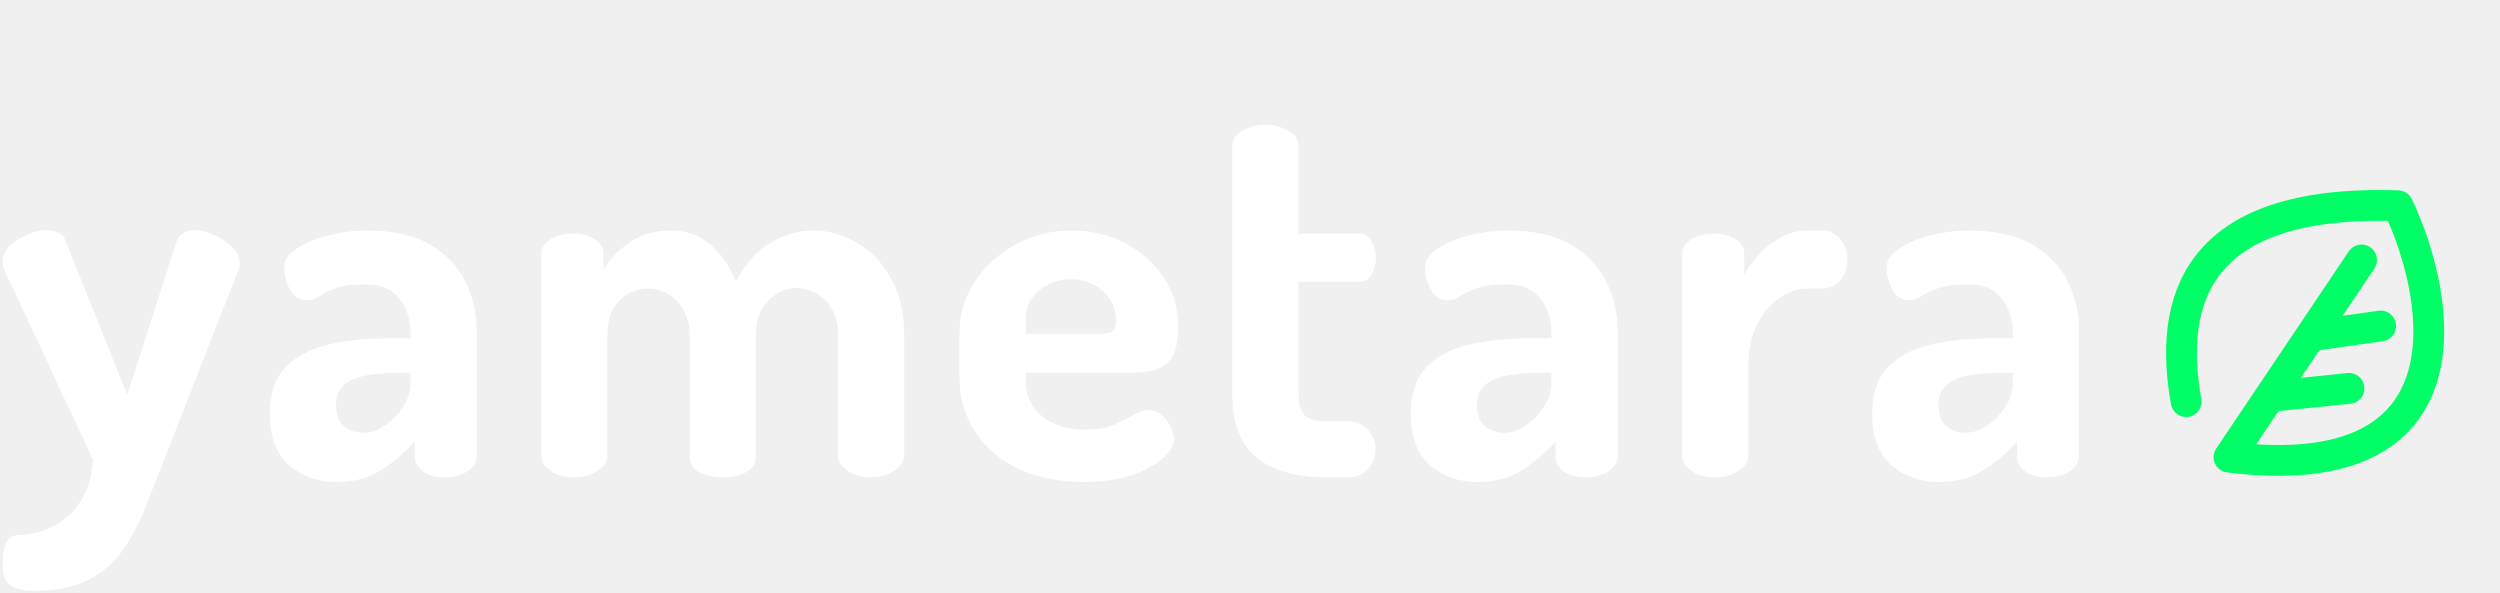
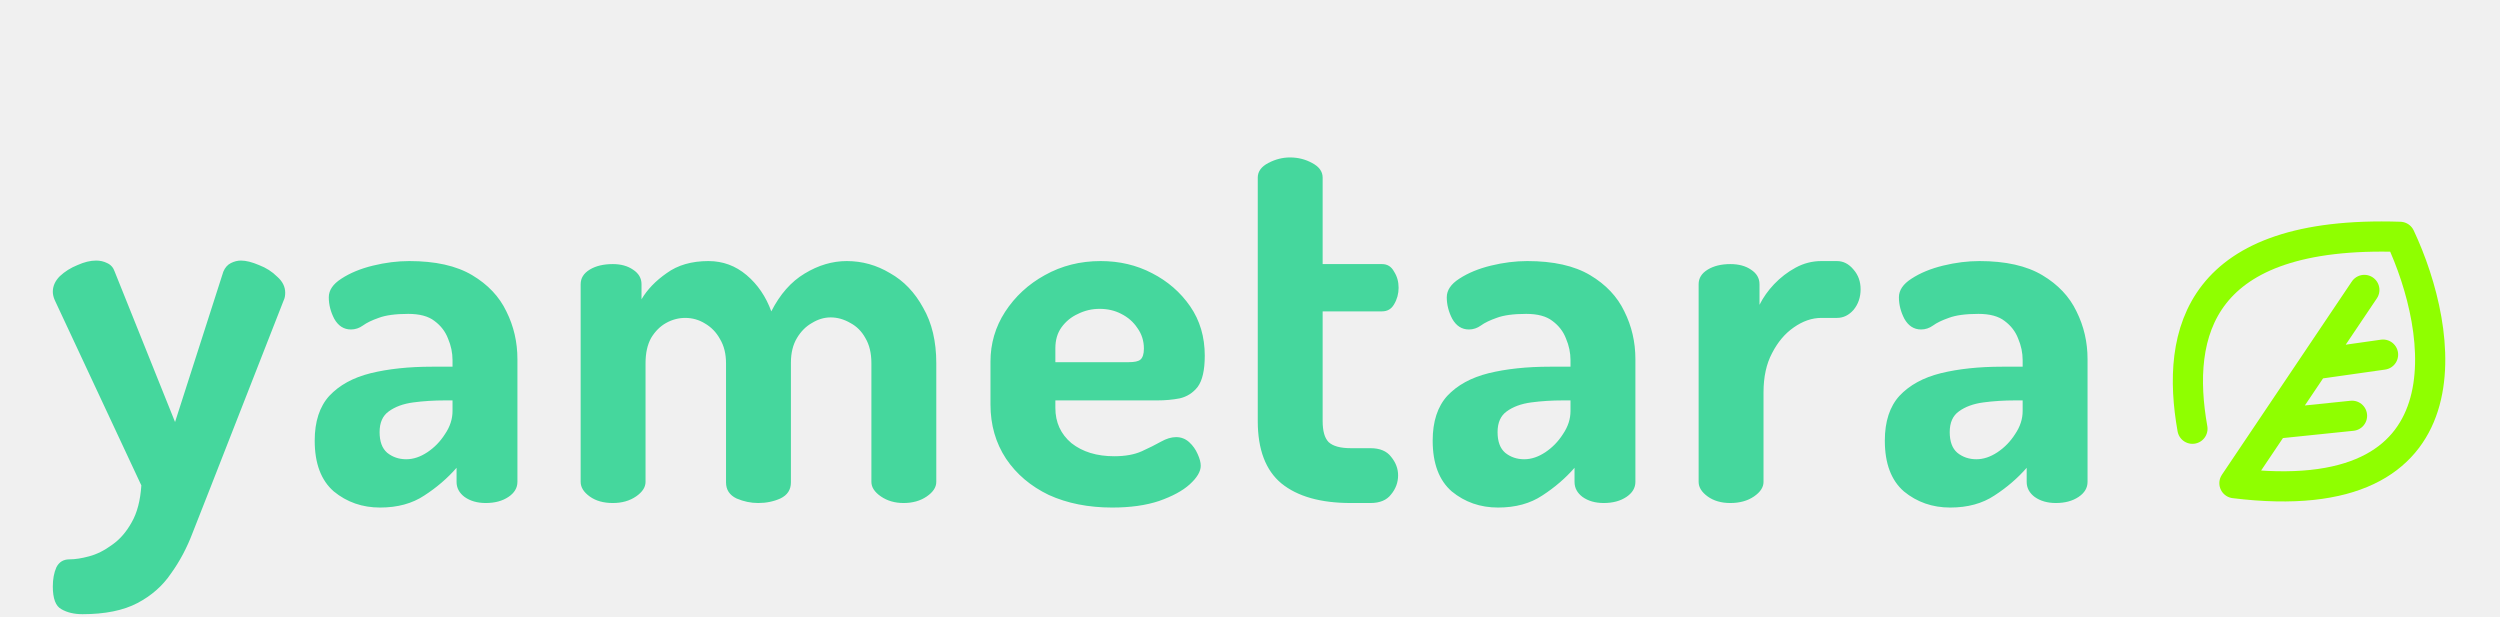
- <svg xmlns="http://www.w3.org/2000/svg" width="974" height="231" viewBox="0 0 974 231" fill="none">
-   <path d="M12.8 230.2C9.467 230.2 6.667 229.533 4.4 228.2C2.133 227 1 224 1 219.2C1 216.267 1.467 213.733 2.4 211.6C3.467 209.467 5.2 208.4 7.6 208.4C9.867 208.4 12.467 208 15.4 207.2C18.467 206.4 21.533 204.867 24.6 202.6C27.667 200.467 30.267 197.467 32.4 193.6C34.533 189.867 35.8 185 36.2 179L1.8 105.4C1.267 104.2 1 103.067 1 102C1 99.733 1.933 97.667 3.8 95.8C5.8 93.933 8.133 92.467 10.8 91.4C13.467 90.2 15.933 89.6 18.2 89.6C19.8 89.6 21.267 89.933 22.6 90.6C24.067 91.267 25.067 92.4 25.6 94L49.6 153.8L68.8 94C69.467 92.4 70.467 91.267 71.8 90.6C73.133 89.933 74.467 89.6 75.8 89.6C77.8 89.6 80.2 90.2 83 91.4C85.8 92.467 88.2 94 90.2 96C92.333 97.867 93.4 100 93.4 102.4C93.4 103.6 93.2 104.6 92.8 105.4L63.6 180C61.2 186 58.867 191.933 56.6 197.8C54.333 203.8 51.467 209.2 48 214C44.667 218.933 40.2 222.867 34.6 225.8C29 228.733 21.733 230.2 12.8 230.2ZM131.127 187.8C124.06 187.8 117.927 185.667 112.727 181.4C107.66 177 105.127 170.267 105.127 161.2C105.127 153.6 107.06 147.667 110.927 143.4C114.927 139.133 120.393 136.133 127.327 134.4C134.393 132.667 142.527 131.8 151.727 131.8H159.927V129.2C159.927 126.267 159.327 123.4 158.127 120.6C157.06 117.8 155.26 115.467 152.727 113.6C150.327 111.733 146.86 110.8 142.327 110.8C137.26 110.8 133.327 111.333 130.527 112.4C127.86 113.333 125.793 114.333 124.327 115.4C122.86 116.467 121.26 117 119.527 117C116.727 117 114.527 115.6 112.927 112.8C111.46 110 110.727 107.133 110.727 104.2C110.727 101.4 112.393 98.933 115.727 96.8C119.193 94.533 123.393 92.8 128.327 91.6C133.26 90.4 138.06 89.8 142.727 89.8C153.127 89.8 161.46 91.667 167.727 95.4C173.993 99.133 178.527 103.933 181.327 109.8C184.26 115.667 185.727 122 185.727 128.8V177.6C185.727 180 184.527 182 182.127 183.6C179.727 185.2 176.727 186 173.127 186C169.793 186 166.993 185.2 164.727 183.6C162.593 182 161.527 180 161.527 177.6V172C157.927 176.133 153.66 179.8 148.727 183C143.927 186.2 138.06 187.8 131.127 187.8ZM141.527 168.6C144.327 168.6 147.127 167.667 149.927 165.8C152.727 163.933 155.06 161.533 156.927 158.6C158.927 155.667 159.927 152.6 159.927 149.4V145.2H156.927C152.527 145.2 148.327 145.467 144.327 146C140.327 146.533 137.06 147.733 134.527 149.6C132.127 151.333 130.927 154.067 130.927 157.8C130.927 161.533 131.927 164.267 133.927 166C136.06 167.733 138.593 168.6 141.527 168.6ZM223.667 186C219.934 186 216.867 185.133 214.467 183.4C212.067 181.667 210.867 179.733 210.867 177.6V99C210.867 96.6 212.067 94.667 214.467 93.2C216.867 91.733 219.934 91 223.667 91C226.867 91 229.534 91.733 231.667 93.2C233.934 94.667 235.067 96.6 235.067 99V105C237.334 101.133 240.667 97.667 245.067 94.6C249.467 91.4 255.001 89.8 261.667 89.8C267.401 89.8 272.467 91.667 276.867 95.4C281.267 99.133 284.534 103.933 286.667 109.8C290.134 103 294.534 98 299.867 94.8C305.334 91.467 310.934 89.8 316.667 89.8C322.801 89.8 328.534 91.4 333.867 94.6C339.334 97.667 343.734 102.267 347.067 108.4C350.534 114.4 352.267 121.733 352.267 130.4V177.6C352.267 179.733 351.001 181.667 348.467 183.4C345.934 185.133 342.867 186 339.267 186C335.801 186 332.801 185.133 330.267 183.4C327.734 181.667 326.467 179.733 326.467 177.6V130.4C326.467 126.4 325.667 123.067 324.067 120.4C322.601 117.733 320.601 115.733 318.067 114.4C315.534 112.933 312.934 112.2 310.267 112.2C307.734 112.2 305.267 112.933 302.867 114.4C300.467 115.733 298.467 117.733 296.867 120.4C295.267 123.067 294.467 126.333 294.467 130.2V177.8C294.467 180.733 293.067 182.867 290.267 184.2C287.601 185.4 284.667 186 281.467 186C278.534 186 275.667 185.4 272.867 184.2C270.067 182.867 268.667 180.733 268.667 177.8V130.4C268.667 126.667 267.867 123.467 266.267 120.8C264.801 118.133 262.801 116.067 260.267 114.6C257.867 113.133 255.267 112.4 252.467 112.4C249.801 112.4 247.267 113.067 244.867 114.4C242.467 115.733 240.467 117.733 238.867 120.4C237.401 123.067 236.667 126.4 236.667 130.4V177.6C236.667 179.733 235.401 181.667 232.867 183.4C230.334 185.133 227.267 186 223.667 186ZM422.214 187.8C412.747 187.8 404.347 186.133 397.014 182.8C389.814 179.333 384.147 174.533 380.014 168.4C375.881 162.133 373.814 154.933 373.814 146.8V129.8C373.814 122.6 375.747 116 379.614 110C383.614 103.867 388.881 99 395.414 95.4C402.081 91.667 409.481 89.8 417.614 89.8C425.081 89.8 431.881 91.4 438.014 94.6C444.281 97.8 449.347 102.2 453.214 107.8C457.081 113.4 459.014 119.933 459.014 127.4C459.014 133.133 458.081 137.267 456.214 139.8C454.347 142.2 451.947 143.733 449.014 144.4C446.214 144.933 443.281 145.2 440.214 145.2H399.614V148.2C399.614 153.933 401.747 158.6 406.014 162.2C410.414 165.667 416.081 167.4 423.014 167.4C427.414 167.4 431.081 166.733 434.014 165.4C436.947 164.067 439.481 162.8 441.614 161.6C443.747 160.4 445.747 159.8 447.614 159.8C449.614 159.8 451.347 160.467 452.814 161.8C454.281 163.133 455.414 164.733 456.214 166.6C457.014 168.333 457.414 169.867 457.414 171.2C457.414 173.467 455.947 175.933 453.014 178.6C450.214 181.133 446.147 183.333 440.814 185.2C435.614 186.933 429.414 187.8 422.214 187.8ZM399.614 130H428.814C431.081 130 432.614 129.667 433.414 129C434.347 128.2 434.814 126.733 434.814 124.6C434.814 121.533 433.947 118.8 432.214 116.4C430.614 114 428.481 112.133 425.814 110.8C423.281 109.467 420.414 108.8 417.214 108.8C414.147 108.8 411.281 109.467 408.614 110.8C405.947 112 403.747 113.8 402.014 116.2C400.414 118.467 399.614 121.2 399.614 124.4V130ZM517.084 186C505.084 186 495.884 183.4 489.484 178.2C483.218 173 480.084 164.733 480.084 153.4V56.6C480.084 54.2 481.484 52.267 484.284 50.8C487.084 49.333 489.951 48.6 492.884 48.6C496.084 48.6 499.018 49.333 501.684 50.8C504.484 52.267 505.884 54.2 505.884 56.6V91H529.484C531.618 91 533.218 92 534.284 94C535.484 95.867 536.084 98 536.084 100.4C536.084 102.8 535.484 105 534.284 107C533.218 108.867 531.618 109.8 529.484 109.8H505.884V153.4C505.884 157.4 506.684 160.2 508.284 161.8C510.018 163.4 512.951 164.2 517.084 164.2H524.884C528.618 164.2 531.351 165.333 533.084 167.6C534.951 169.867 535.884 172.333 535.884 175C535.884 177.8 534.951 180.333 533.084 182.6C531.351 184.867 528.618 186 524.884 186H517.084ZM575.634 187.8C568.568 187.8 562.434 185.667 557.234 181.4C552.168 177 549.634 170.267 549.634 161.2C549.634 153.6 551.568 147.667 555.434 143.4C559.434 139.133 564.901 136.133 571.834 134.4C578.901 132.667 587.034 131.8 596.234 131.8H604.434V129.2C604.434 126.267 603.834 123.4 602.634 120.6C601.568 117.8 599.768 115.467 597.234 113.6C594.834 111.733 591.368 110.8 586.834 110.8C581.768 110.8 577.834 111.333 575.034 112.4C572.368 113.333 570.301 114.333 568.834 115.4C567.368 116.467 565.768 117 564.034 117C561.234 117 559.034 115.6 557.434 112.8C555.968 110 555.234 107.133 555.234 104.2C555.234 101.4 556.901 98.933 560.234 96.8C563.701 94.533 567.901 92.8 572.834 91.6C577.768 90.4 582.568 89.8 587.234 89.8C597.634 89.8 605.968 91.667 612.234 95.4C618.501 99.133 623.034 103.933 625.834 109.8C628.768 115.667 630.234 122 630.234 128.8V177.6C630.234 180 629.034 182 626.634 183.6C624.234 185.2 621.234 186 617.634 186C614.301 186 611.501 185.2 609.234 183.6C607.101 182 606.034 180 606.034 177.6V172C602.434 176.133 598.168 179.8 593.234 183C588.434 186.2 582.568 187.8 575.634 187.8ZM586.034 168.6C588.834 168.6 591.634 167.667 594.434 165.8C597.234 163.933 599.568 161.533 601.434 158.6C603.434 155.667 604.434 152.6 604.434 149.4V145.2H601.434C597.034 145.2 592.834 145.467 588.834 146C584.834 146.533 581.568 147.733 579.034 149.6C576.634 151.333 575.434 154.067 575.434 157.8C575.434 161.533 576.434 164.267 578.434 166C580.568 167.733 583.101 168.6 586.034 168.6ZM667.975 186C664.375 186 661.375 185.133 658.975 183.4C656.575 181.667 655.375 179.733 655.375 177.6V99C655.375 96.6 656.575 94.667 658.975 93.2C661.375 91.733 664.375 91 667.975 91C671.308 91 674.042 91.733 676.175 93.2C678.442 94.667 679.575 96.6 679.575 99V107.2C681.042 104.267 682.975 101.533 685.375 99C687.908 96.333 690.775 94.133 693.975 92.4C697.175 90.667 700.575 89.8 704.175 89.8H710.375C712.908 89.8 715.108 90.933 716.975 93.2C718.842 95.333 719.775 97.933 719.775 101C719.775 104.2 718.842 106.933 716.975 109.2C715.108 111.333 712.908 112.4 710.375 112.4H704.175C700.442 112.4 696.775 113.667 693.175 116.2C689.708 118.6 686.842 122 684.575 126.4C682.308 130.667 681.175 135.867 681.175 142V177.6C681.175 179.733 679.908 181.667 677.375 183.4C674.842 185.133 671.708 186 667.975 186ZM755.408 187.8C748.341 187.8 742.208 185.667 737.008 181.4C731.941 177 729.408 170.267 729.408 161.2C729.408 153.6 731.341 147.667 735.208 143.4C739.208 139.133 744.674 136.133 751.608 134.4C758.674 132.667 766.808 131.8 776.008 131.8H784.208V129.2C784.208 126.267 783.608 123.4 782.408 120.6C781.341 117.8 779.541 115.467 777.008 113.6C774.608 111.733 771.141 110.8 766.608 110.8C761.541 110.8 757.608 111.333 754.808 112.4C752.141 113.333 750.074 114.333 748.608 115.4C747.141 116.467 745.541 117 743.808 117C741.008 117 738.808 115.6 737.208 112.8C735.741 110 735.008 107.133 735.008 104.2C735.008 101.4 736.674 98.933 740.008 96.8C743.474 94.533 747.674 92.8 752.608 91.6C757.541 90.4 762.341 89.8 767.008 89.8C777.408 89.8 785.741 91.667 792.008 95.4C798.274 99.133 802.808 103.933 805.608 109.8C808.541 115.667 810.008 122 810.008 128.8V177.6C810.008 180 808.808 182 806.408 183.6C804.008 185.2 801.008 186 797.408 186C794.074 186 791.274 185.2 789.008 183.6C786.874 182 785.808 180 785.808 177.6V172C782.208 176.133 777.941 179.8 773.008 183C768.208 186.2 762.341 187.8 755.408 187.8ZM765.808 168.6C768.608 168.6 771.408 167.667 774.208 165.8C777.008 163.933 779.341 161.533 781.208 158.6C783.208 155.667 784.208 152.6 784.208 149.4V145.2H781.208C776.808 145.2 772.608 145.467 768.608 146C764.608 146.533 761.341 147.733 758.808 149.6C756.408 151.333 755.208 154.067 755.208 157.8C755.208 161.533 756.208 164.267 758.208 166C760.341 167.733 762.874 168.6 765.808 168.6Z" fill="white" />
-   <path d="M851.717 156.466C844.914 118.179 854.18 77.483 934.256 80.167C951.898 117.697 963.427 189.827 868.41 178.109L884.286 154.495M920.065 101.275L900.161 130.88M900.161 130.88L927.5 127M900.161 130.88L884.286 154.495M884.286 154.495L915.164 151.31" stroke="#00FF66" stroke-width="12" stroke-linecap="round" stroke-linejoin="round" />
+ <svg xmlns="http://www.w3.org/2000/svg" width="994" height="245" viewBox="0 0 994 245" fill="none">
+   <path d="M32.8 244.2C29.467 244.2 26.667 243.533 24.4 242.2C22.133 241 21 238 21 233.2C21 230.267 21.467 227.733 22.4 225.6C23.467 223.467 25.2 222.4 27.6 222.4C29.867 222.4 32.467 222 35.4 221.2C38.467 220.4 41.533 218.867 44.6 216.6C47.667 214.467 50.267 211.467 52.4 207.6C54.533 203.867 55.8 199 56.2 193L21.8 119.4C21.267 118.2 21 117.067 21 116C21 113.733 21.933 111.667 23.8 109.8C25.8 107.933 28.133 106.467 30.8 105.4C33.467 104.2 35.933 103.6 38.2 103.6C39.8 103.6 41.267 103.933 42.6 104.6C44.067 105.267 45.067 106.4 45.6 108L69.6 167.8L88.8 108C89.467 106.4 90.467 105.267 91.8 104.6C93.133 103.933 94.467 103.6 95.8 103.6C97.8 103.6 100.2 104.2 103 105.4C105.8 106.467 108.2 108 110.2 110C112.333 111.867 113.4 114 113.4 116.4C113.4 117.6 113.2 118.6 112.8 119.4L83.6 194C81.2 200 78.867 205.933 76.6 211.8C74.333 217.8 71.467 223.2 68 228C64.667 232.933 60.2 236.867 54.6 239.8C49 242.733 41.733 244.2 32.8 244.2ZM151.127 201.8C144.06 201.8 137.927 199.667 132.727 195.4C127.66 191 125.127 184.267 125.127 175.2C125.127 167.6 127.06 161.667 130.927 157.4C134.927 153.133 140.393 150.133 147.327 148.4C154.393 146.667 162.527 145.8 171.727 145.8H179.927V143.2C179.927 140.267 179.327 137.4 178.127 134.6C177.06 131.8 175.26 129.467 172.727 127.6C170.327 125.733 166.86 124.8 162.327 124.8C157.26 124.8 153.327 125.333 150.527 126.4C147.86 127.333 145.793 128.333 144.327 129.4C142.86 130.467 141.26 131 139.527 131C136.727 131 134.527 129.6 132.927 126.8C131.46 124 130.727 121.133 130.727 118.2C130.727 115.4 132.393 112.933 135.727 110.8C139.193 108.533 143.393 106.8 148.327 105.6C153.26 104.4 158.06 103.8 162.727 103.8C173.127 103.8 181.46 105.667 187.727 109.4C193.993 113.133 198.527 117.933 201.327 123.8C204.26 129.667 205.727 136 205.727 142.8V191.6C205.727 194 204.527 196 202.127 197.6C199.727 199.2 196.727 200 193.127 200C189.793 200 186.993 199.2 184.727 197.6C182.593 196 181.527 194 181.527 191.6V186C177.927 190.133 173.66 193.8 168.727 197C163.927 200.2 158.06 201.8 151.127 201.8ZM161.527 182.6C164.327 182.6 167.127 181.667 169.927 179.8C172.727 177.933 175.06 175.533 176.927 172.6C178.927 169.667 179.927 166.6 179.927 163.4V159.2H176.927C172.527 159.2 168.327 159.467 164.327 160C160.327 160.533 157.06 161.733 154.527 163.6C152.127 165.333 150.927 168.067 150.927 171.8C150.927 175.533 151.927 178.267 153.927 180C156.06 181.733 158.593 182.6 161.527 182.6ZM243.667 200C239.934 200 236.867 199.133 234.467 197.4C232.067 195.667 230.867 193.733 230.867 191.6V113C230.867 110.6 232.067 108.667 234.467 107.2C236.867 105.733 239.934 105 243.667 105C246.867 105 249.534 105.733 251.667 107.2C253.934 108.667 255.067 110.6 255.067 113V119C257.334 115.133 260.667 111.667 265.067 108.6C269.467 105.4 275.001 103.8 281.667 103.8C287.401 103.8 292.467 105.667 296.867 109.4C301.267 113.133 304.534 117.933 306.667 123.8C310.134 117 314.534 112 319.867 108.8C325.334 105.467 330.934 103.8 336.667 103.8C342.801 103.8 348.534 105.4 353.867 108.6C359.334 111.667 363.734 116.267 367.067 122.4C370.534 128.4 372.267 135.733 372.267 144.4V191.6C372.267 193.733 371.001 195.667 368.467 197.4C365.934 199.133 362.867 200 359.267 200C355.801 200 352.801 199.133 350.267 197.4C347.734 195.667 346.467 193.733 346.467 191.6V144.4C346.467 140.4 345.667 137.067 344.067 134.4C342.601 131.733 340.601 129.733 338.067 128.4C335.534 126.933 332.934 126.2 330.267 126.2C327.734 126.2 325.267 126.933 322.867 128.4C320.467 129.733 318.467 131.733 316.867 134.4C315.267 137.067 314.467 140.333 314.467 144.2V191.8C314.467 194.733 313.067 196.867 310.267 198.2C307.601 199.4 304.667 200 301.467 200C298.534 200 295.667 199.4 292.867 198.2C290.067 196.867 288.667 194.733 288.667 191.8V144.4C288.667 140.667 287.867 137.467 286.267 134.8C284.801 132.133 282.801 130.067 280.267 128.6C277.867 127.133 275.267 126.4 272.467 126.4C269.801 126.4 267.267 127.067 264.867 128.4C262.467 129.733 260.467 131.733 258.867 134.4C257.401 137.067 256.667 140.4 256.667 144.4V191.6C256.667 193.733 255.401 195.667 252.867 197.4C250.334 199.133 247.267 200 243.667 200ZM442.214 201.8C432.747 201.8 424.347 200.133 417.014 196.8C409.814 193.333 404.147 188.533 400.014 182.4C395.881 176.133 393.814 168.933 393.814 160.8V143.8C393.814 136.6 395.747 130 399.614 124C403.614 117.867 408.881 113 415.414 109.4C422.081 105.667 429.481 103.8 437.614 103.8C445.081 103.8 451.881 105.4 458.014 108.6C464.281 111.8 469.347 116.2 473.214 121.8C477.081 127.4 479.014 133.933 479.014 141.4C479.014 147.133 478.081 151.267 476.214 153.8C474.347 156.2 471.947 157.733 469.014 158.4C466.214 158.933 463.281 159.2 460.214 159.2H419.614V162.2C419.614 167.933 421.747 172.6 426.014 176.2C430.414 179.667 436.081 181.4 443.014 181.4C447.414 181.4 451.081 180.733 454.014 179.4C456.947 178.067 459.481 176.8 461.614 175.6C463.747 174.4 465.747 173.8 467.614 173.8C469.614 173.8 471.347 174.467 472.814 175.8C474.281 177.133 475.414 178.733 476.214 180.6C477.014 182.333 477.414 183.867 477.414 185.2C477.414 187.467 475.947 189.933 473.014 192.6C470.214 195.133 466.147 197.333 460.814 199.2C455.614 200.933 449.414 201.8 442.214 201.8ZM419.614 144H448.814C451.081 144 452.614 143.667 453.414 143C454.347 142.2 454.814 140.733 454.814 138.6C454.814 135.533 453.947 132.8 452.214 130.4C450.614 128 448.481 126.133 445.814 124.8C443.281 123.467 440.414 122.8 437.214 122.8C434.147 122.8 431.281 123.467 428.614 124.8C425.947 126 423.747 127.8 422.014 130.2C420.414 132.467 419.614 135.2 419.614 138.4V144ZM537.084 200C525.084 200 515.884 197.4 509.484 192.2C503.218 187 500.084 178.733 500.084 167.4V70.6C500.084 68.2 501.484 66.267 504.284 64.8C507.084 63.333 509.951 62.6 512.884 62.6C516.084 62.6 519.018 63.333 521.684 64.8C524.484 66.267 525.884 68.2 525.884 70.6V105H549.484C551.618 105 553.218 106 554.284 108C555.484 109.867 556.084 112 556.084 114.4C556.084 116.8 555.484 119 554.284 121C553.218 122.867 551.618 123.8 549.484 123.8H525.884V167.4C525.884 171.4 526.684 174.2 528.284 175.8C530.018 177.4 532.951 178.2 537.084 178.2H544.884C548.618 178.2 551.351 179.333 553.084 181.6C554.951 183.867 555.884 186.333 555.884 189C555.884 191.8 554.951 194.333 553.084 196.6C551.351 198.867 548.618 200 544.884 200H537.084ZM595.634 201.8C588.568 201.8 582.434 199.667 577.234 195.4C572.168 191 569.634 184.267 569.634 175.2C569.634 167.6 571.568 161.667 575.434 157.4C579.434 153.133 584.901 150.133 591.834 148.4C598.901 146.667 607.034 145.8 616.234 145.8H624.434V143.2C624.434 140.267 623.834 137.4 622.634 134.6C621.568 131.8 619.768 129.467 617.234 127.6C614.834 125.733 611.368 124.8 606.834 124.8C601.768 124.8 597.834 125.333 595.034 126.4C592.368 127.333 590.301 128.333 588.834 129.4C587.368 130.467 585.768 131 584.034 131C581.234 131 579.034 129.6 577.434 126.8C575.968 124 575.234 121.133 575.234 118.2C575.234 115.4 576.901 112.933 580.234 110.8C583.701 108.533 587.901 106.8 592.834 105.6C597.768 104.4 602.568 103.8 607.234 103.8C617.634 103.8 625.968 105.667 632.234 109.4C638.501 113.133 643.034 117.933 645.834 123.8C648.768 129.667 650.234 136 650.234 142.8V191.6C650.234 194 649.034 196 646.634 197.6C644.234 199.2 641.234 200 637.634 200C634.301 200 631.501 199.2 629.234 197.6C627.101 196 626.034 194 626.034 191.6V186C622.434 190.133 618.168 193.8 613.234 197C608.434 200.2 602.568 201.8 595.634 201.8ZM606.034 182.6C608.834 182.6 611.634 181.667 614.434 179.8C617.234 177.933 619.568 175.533 621.434 172.6C623.434 169.667 624.434 166.6 624.434 163.4V159.2H621.434C617.034 159.2 612.834 159.467 608.834 160C604.834 160.533 601.568 161.733 599.034 163.6C596.634 165.333 595.434 168.067 595.434 171.8C595.434 175.533 596.434 178.267 598.434 180C600.568 181.733 603.101 182.6 606.034 182.6ZM687.975 200C684.375 200 681.375 199.133 678.975 197.4C676.575 195.667 675.375 193.733 675.375 191.6V113C675.375 110.6 676.575 108.667 678.975 107.2C681.375 105.733 684.375 105 687.975 105C691.308 105 694.042 105.733 696.175 107.2C698.442 108.667 699.575 110.6 699.575 113V121.2C701.042 118.267 702.975 115.533 705.375 113C707.908 110.333 710.775 108.133 713.975 106.4C717.175 104.667 720.575 103.8 724.175 103.8H730.375C732.908 103.8 735.108 104.933 736.975 107.2C738.842 109.333 739.775 111.933 739.775 115C739.775 118.2 738.842 120.933 736.975 123.2C735.108 125.333 732.908 126.4 730.375 126.4H724.175C720.442 126.4 716.775 127.667 713.175 130.2C709.708 132.6 706.842 136 704.575 140.4C702.308 144.667 701.175 149.867 701.175 156V191.6C701.175 193.733 699.908 195.667 697.375 197.4C694.842 199.133 691.708 200 687.975 200ZM775.408 201.8C768.341 201.8 762.208 199.667 757.008 195.4C751.941 191 749.408 184.267 749.408 175.2C749.408 167.6 751.341 161.667 755.208 157.4C759.208 153.133 764.674 150.133 771.608 148.4C778.674 146.667 786.808 145.8 796.008 145.8H804.208V143.2C804.208 140.267 803.608 137.4 802.408 134.6C801.341 131.8 799.541 129.467 797.008 127.6C794.608 125.733 791.141 124.8 786.608 124.8C781.541 124.8 777.608 125.333 774.808 126.4C772.141 127.333 770.074 128.333 768.608 129.4C767.141 130.467 765.541 131 763.808 131C761.008 131 758.808 129.6 757.208 126.8C755.741 124 755.008 121.133 755.008 118.2C755.008 115.4 756.674 112.933 760.008 110.8C763.474 108.533 767.674 106.8 772.608 105.6C777.541 104.4 782.341 103.8 787.008 103.8C797.408 103.8 805.741 105.667 812.008 109.4C818.274 113.133 822.808 117.933 825.608 123.8C828.541 129.667 830.008 136 830.008 142.8V191.6C830.008 194 828.808 196 826.408 197.6C824.008 199.2 821.008 200 817.408 200C814.074 200 811.274 199.2 809.008 197.6C806.874 196 805.808 194 805.808 191.6V186C802.208 190.133 797.941 193.8 793.008 197C788.208 200.2 782.341 201.8 775.408 201.8ZM785.808 182.6C788.608 182.6 791.408 181.667 794.208 179.8C797.008 177.933 799.341 175.533 801.208 172.6C803.208 169.667 804.208 166.6 804.208 163.4V159.2H801.208C796.808 159.2 792.608 159.467 788.608 160C784.608 160.533 781.341 161.733 778.808 163.6C776.408 165.333 775.208 168.067 775.208 171.8C775.208 175.533 776.208 178.267 778.208 180C780.341 181.733 782.874 182.6 785.808 182.6Z" fill="#45D79D" />
+   <path d="M871.717 170.466C864.914 132.179 874.18 91.483 954.256 94.167C971.898 131.697 983.427 203.827 888.41 192.109L904.286 168.495M940.065 115.275L920.161 144.88M920.161 144.88L947.5 141M920.161 144.88L904.286 168.495M904.286 168.495L935.164 165.31" stroke="#8FFF00" stroke-width="12" stroke-linecap="round" stroke-linejoin="round" />
</svg>
